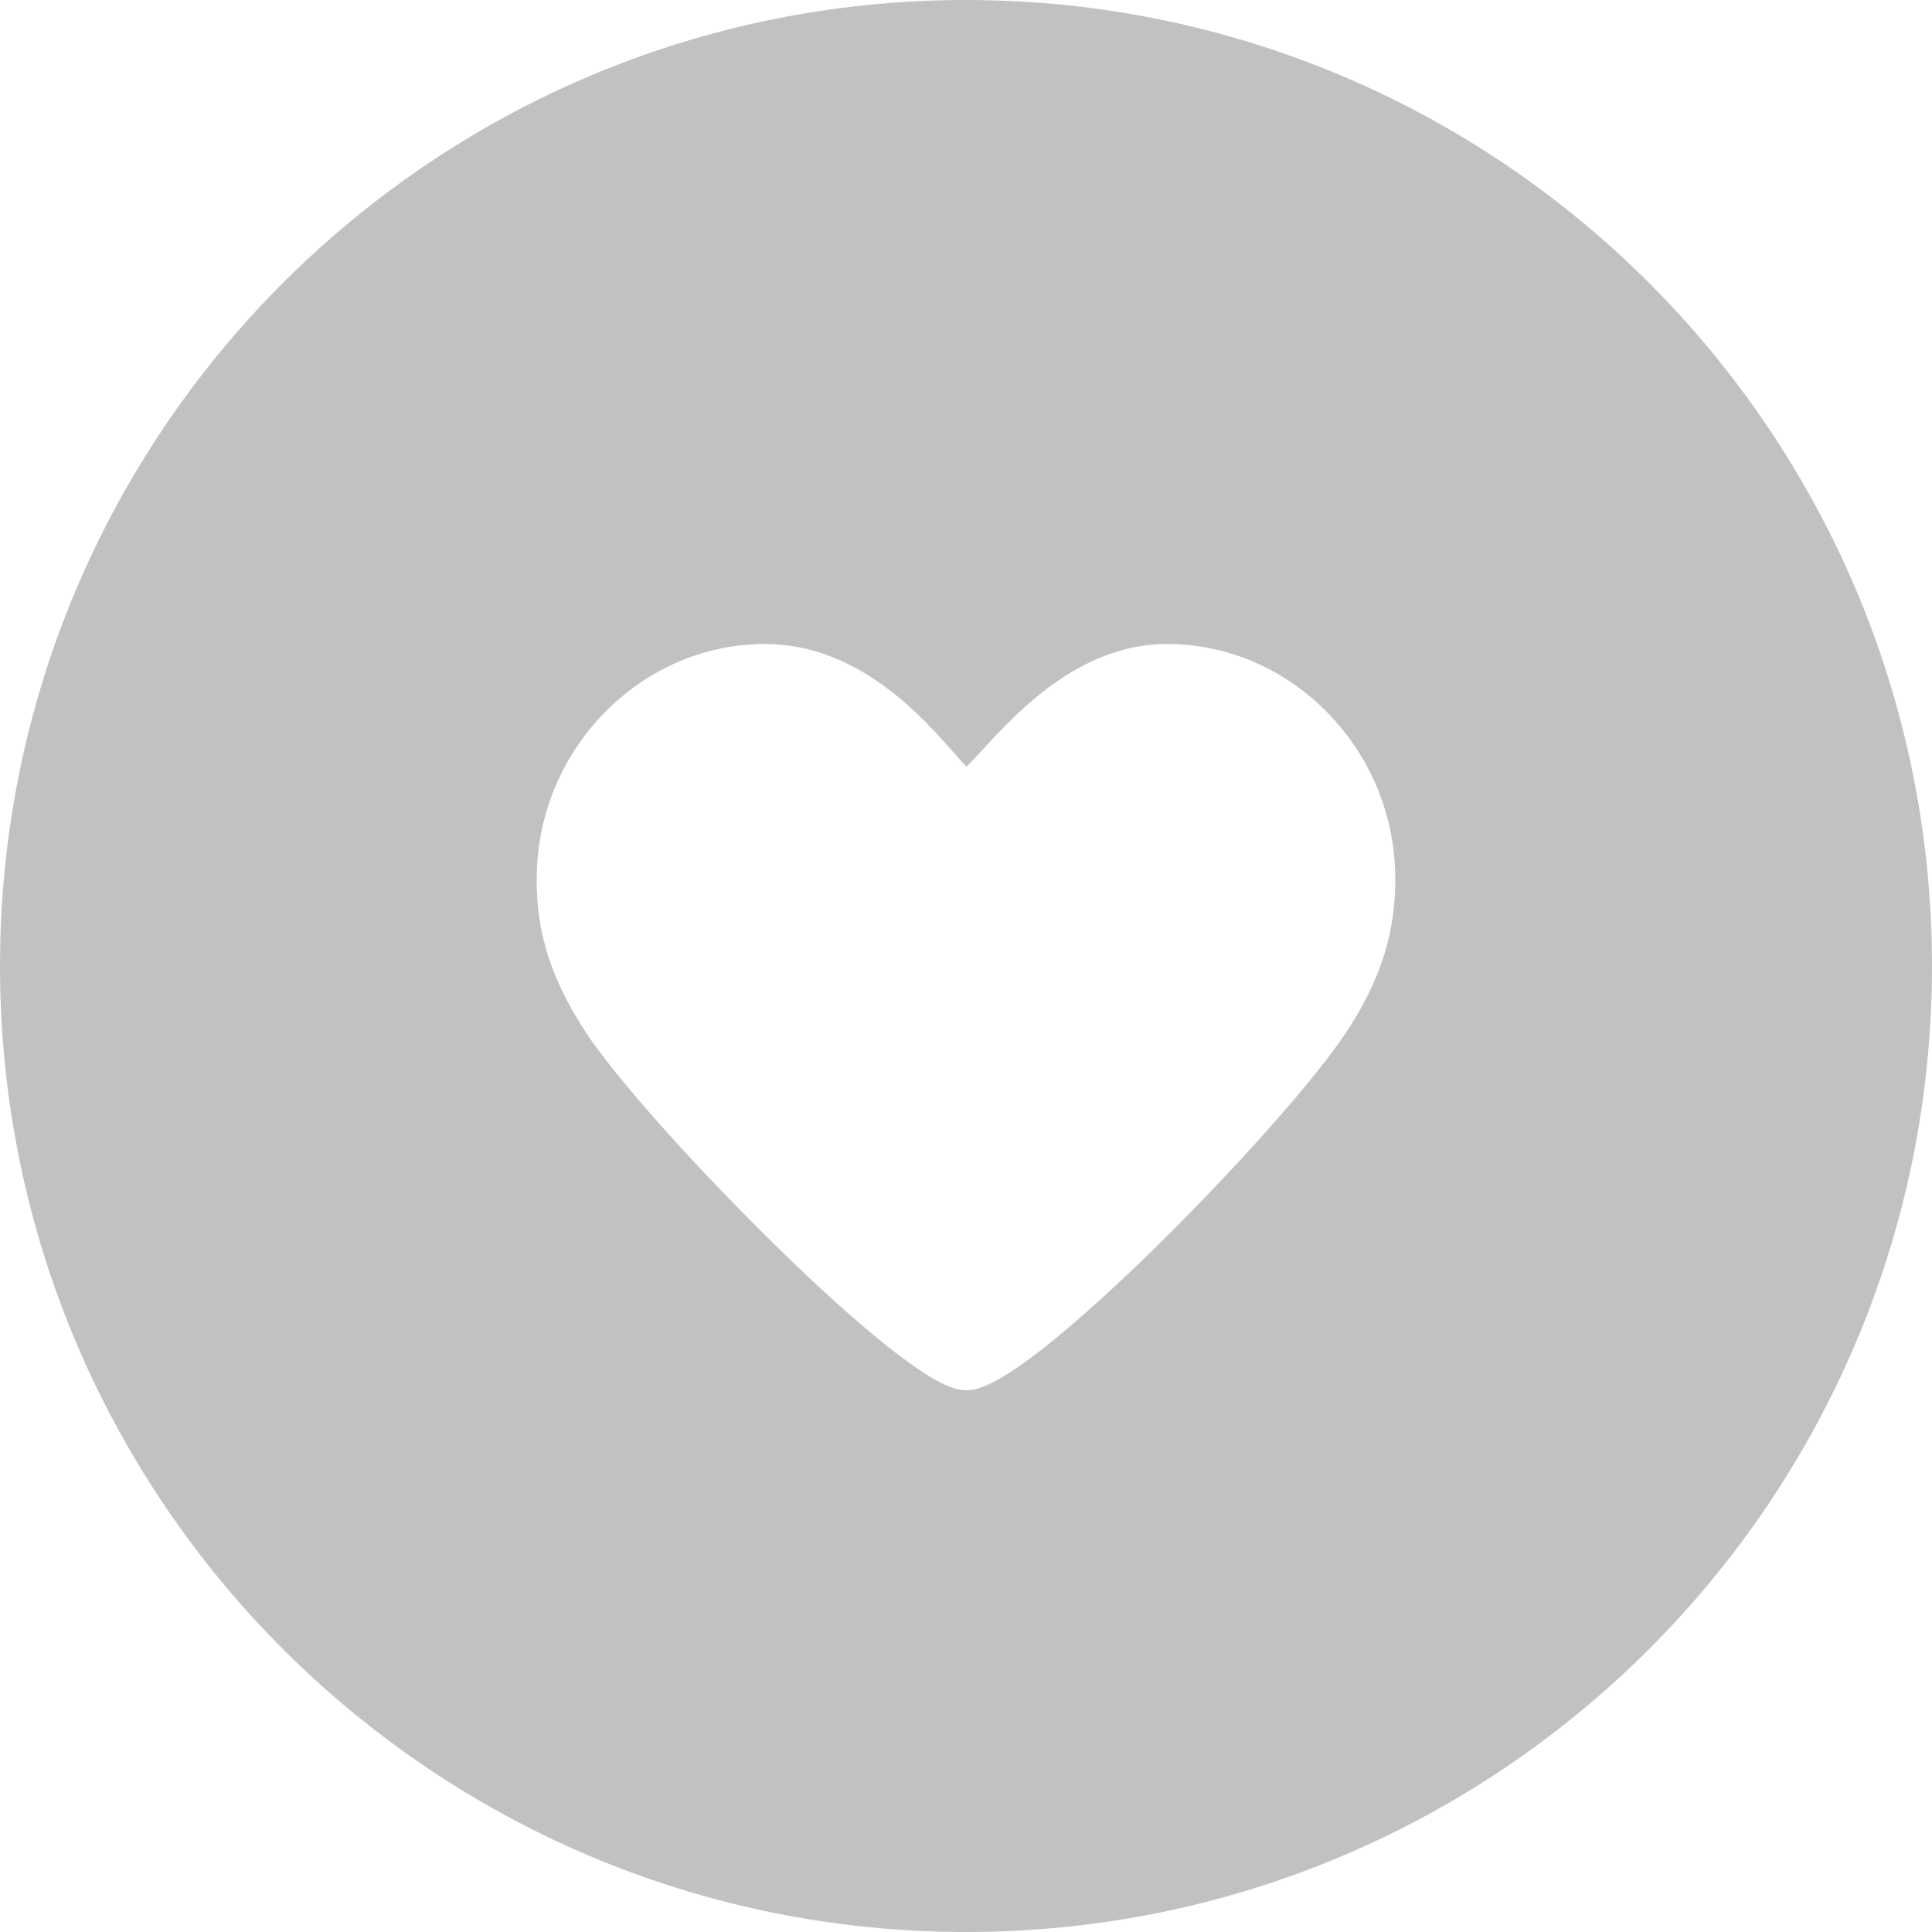
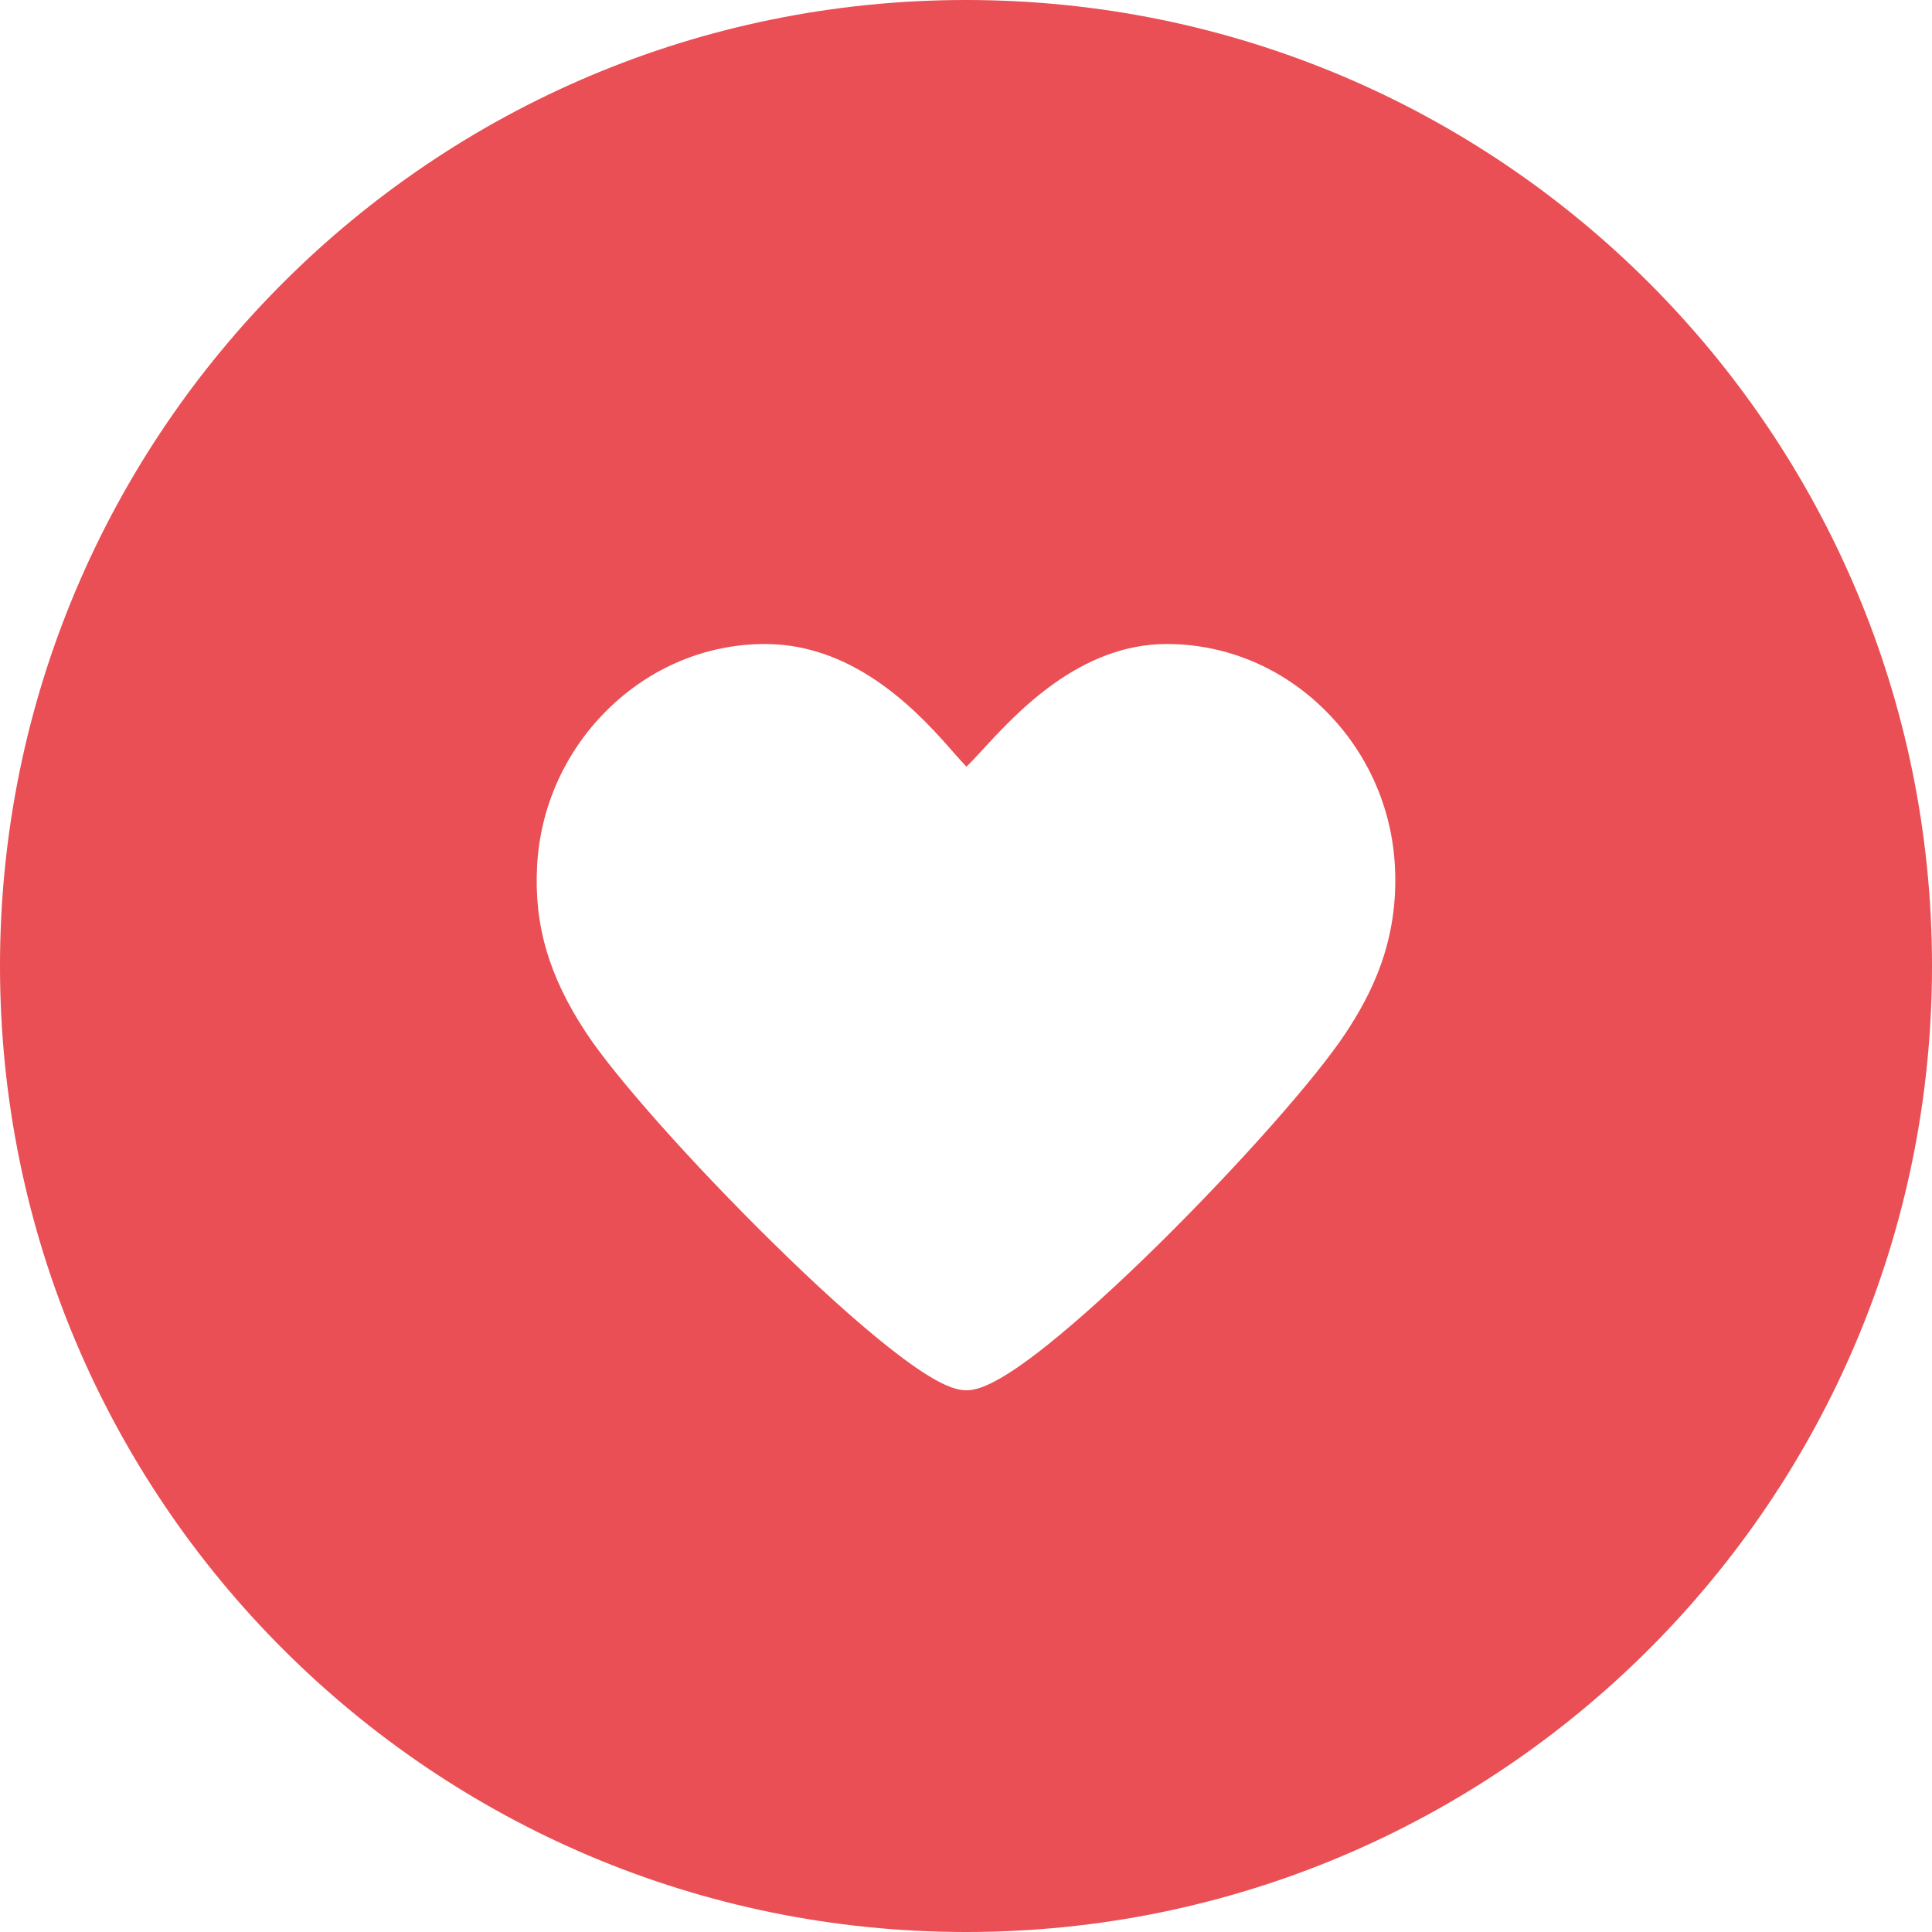
- <svg xmlns="http://www.w3.org/2000/svg" width="18" height="18" viewBox="0 0 18 18" fill="none">
-   <path fill-rule="evenodd" clip-rule="evenodd" d="M9 0C4.029 0 0 4.029 0 9C0 13.971 4.029 18 9 18C13.971 18 18 13.971 18 9C18 4.029 13.971 0 9 0ZM12.339 6.611C12.733 6.999 12.967 7.517 12.996 8.068C13.034 8.772 12.772 9.268 12.54 9.621C12.264 10.041 11.547 10.851 10.796 11.592C10.407 11.975 10.049 12.299 9.76 12.53C9.286 12.909 9.101 12.953 9.004 12.953C8.899 12.953 8.719 12.904 8.25 12.529C7.96 12.297 7.601 11.973 7.211 11.589C6.453 10.845 5.733 10.036 5.46 9.621C5.115 9.098 4.974 8.619 5.004 8.068C5.033 7.517 5.267 6.999 5.661 6.611C6.061 6.217 6.582 6 7.129 6C7.998 6 8.6 6.686 8.889 7.016L8.89 7.017C8.93 7.062 8.973 7.111 9.004 7.143C9.044 7.105 9.102 7.043 9.151 6.989C9.468 6.644 10.057 6 10.871 6C11.418 6 11.94 6.217 12.339 6.611Z" fill="#C1C1C1" />
+ <svg xmlns="http://www.w3.org/2000/svg" width="18" height="18" viewBox="0 0 18 18" fill="#F90F0F">
+   <path fill-rule="evenodd" clip-rule="evenodd" d="M9 0C4.029 0 0 4.029 0 9C0 13.971 4.029 18 9 18C13.971 18 18 13.971 18 9C18 4.029 13.971 0 9 0ZM12.339 6.611C12.733 6.999 12.967 7.517 12.996 8.068C13.034 8.772 12.772 9.268 12.54 9.621C12.264 10.041 11.547 10.851 10.796 11.592C10.407 11.975 10.049 12.299 9.76 12.53C9.286 12.909 9.101 12.953 9.004 12.953C8.899 12.953 8.719 12.904 8.25 12.529C7.96 12.297 7.601 11.973 7.211 11.589C6.453 10.845 5.733 10.036 5.46 9.621C5.115 9.098 4.974 8.619 5.004 8.068C5.033 7.517 5.267 6.999 5.661 6.611C6.061 6.217 6.582 6 7.129 6C7.998 6 8.6 6.686 8.889 7.016L8.89 7.017C8.93 7.062 8.973 7.111 9.004 7.143C9.044 7.105 9.102 7.043 9.151 6.989C9.468 6.644 10.057 6 10.871 6C11.418 6 11.94 6.217 12.339 6.611Z" fill="#E94F54" />
</svg>
